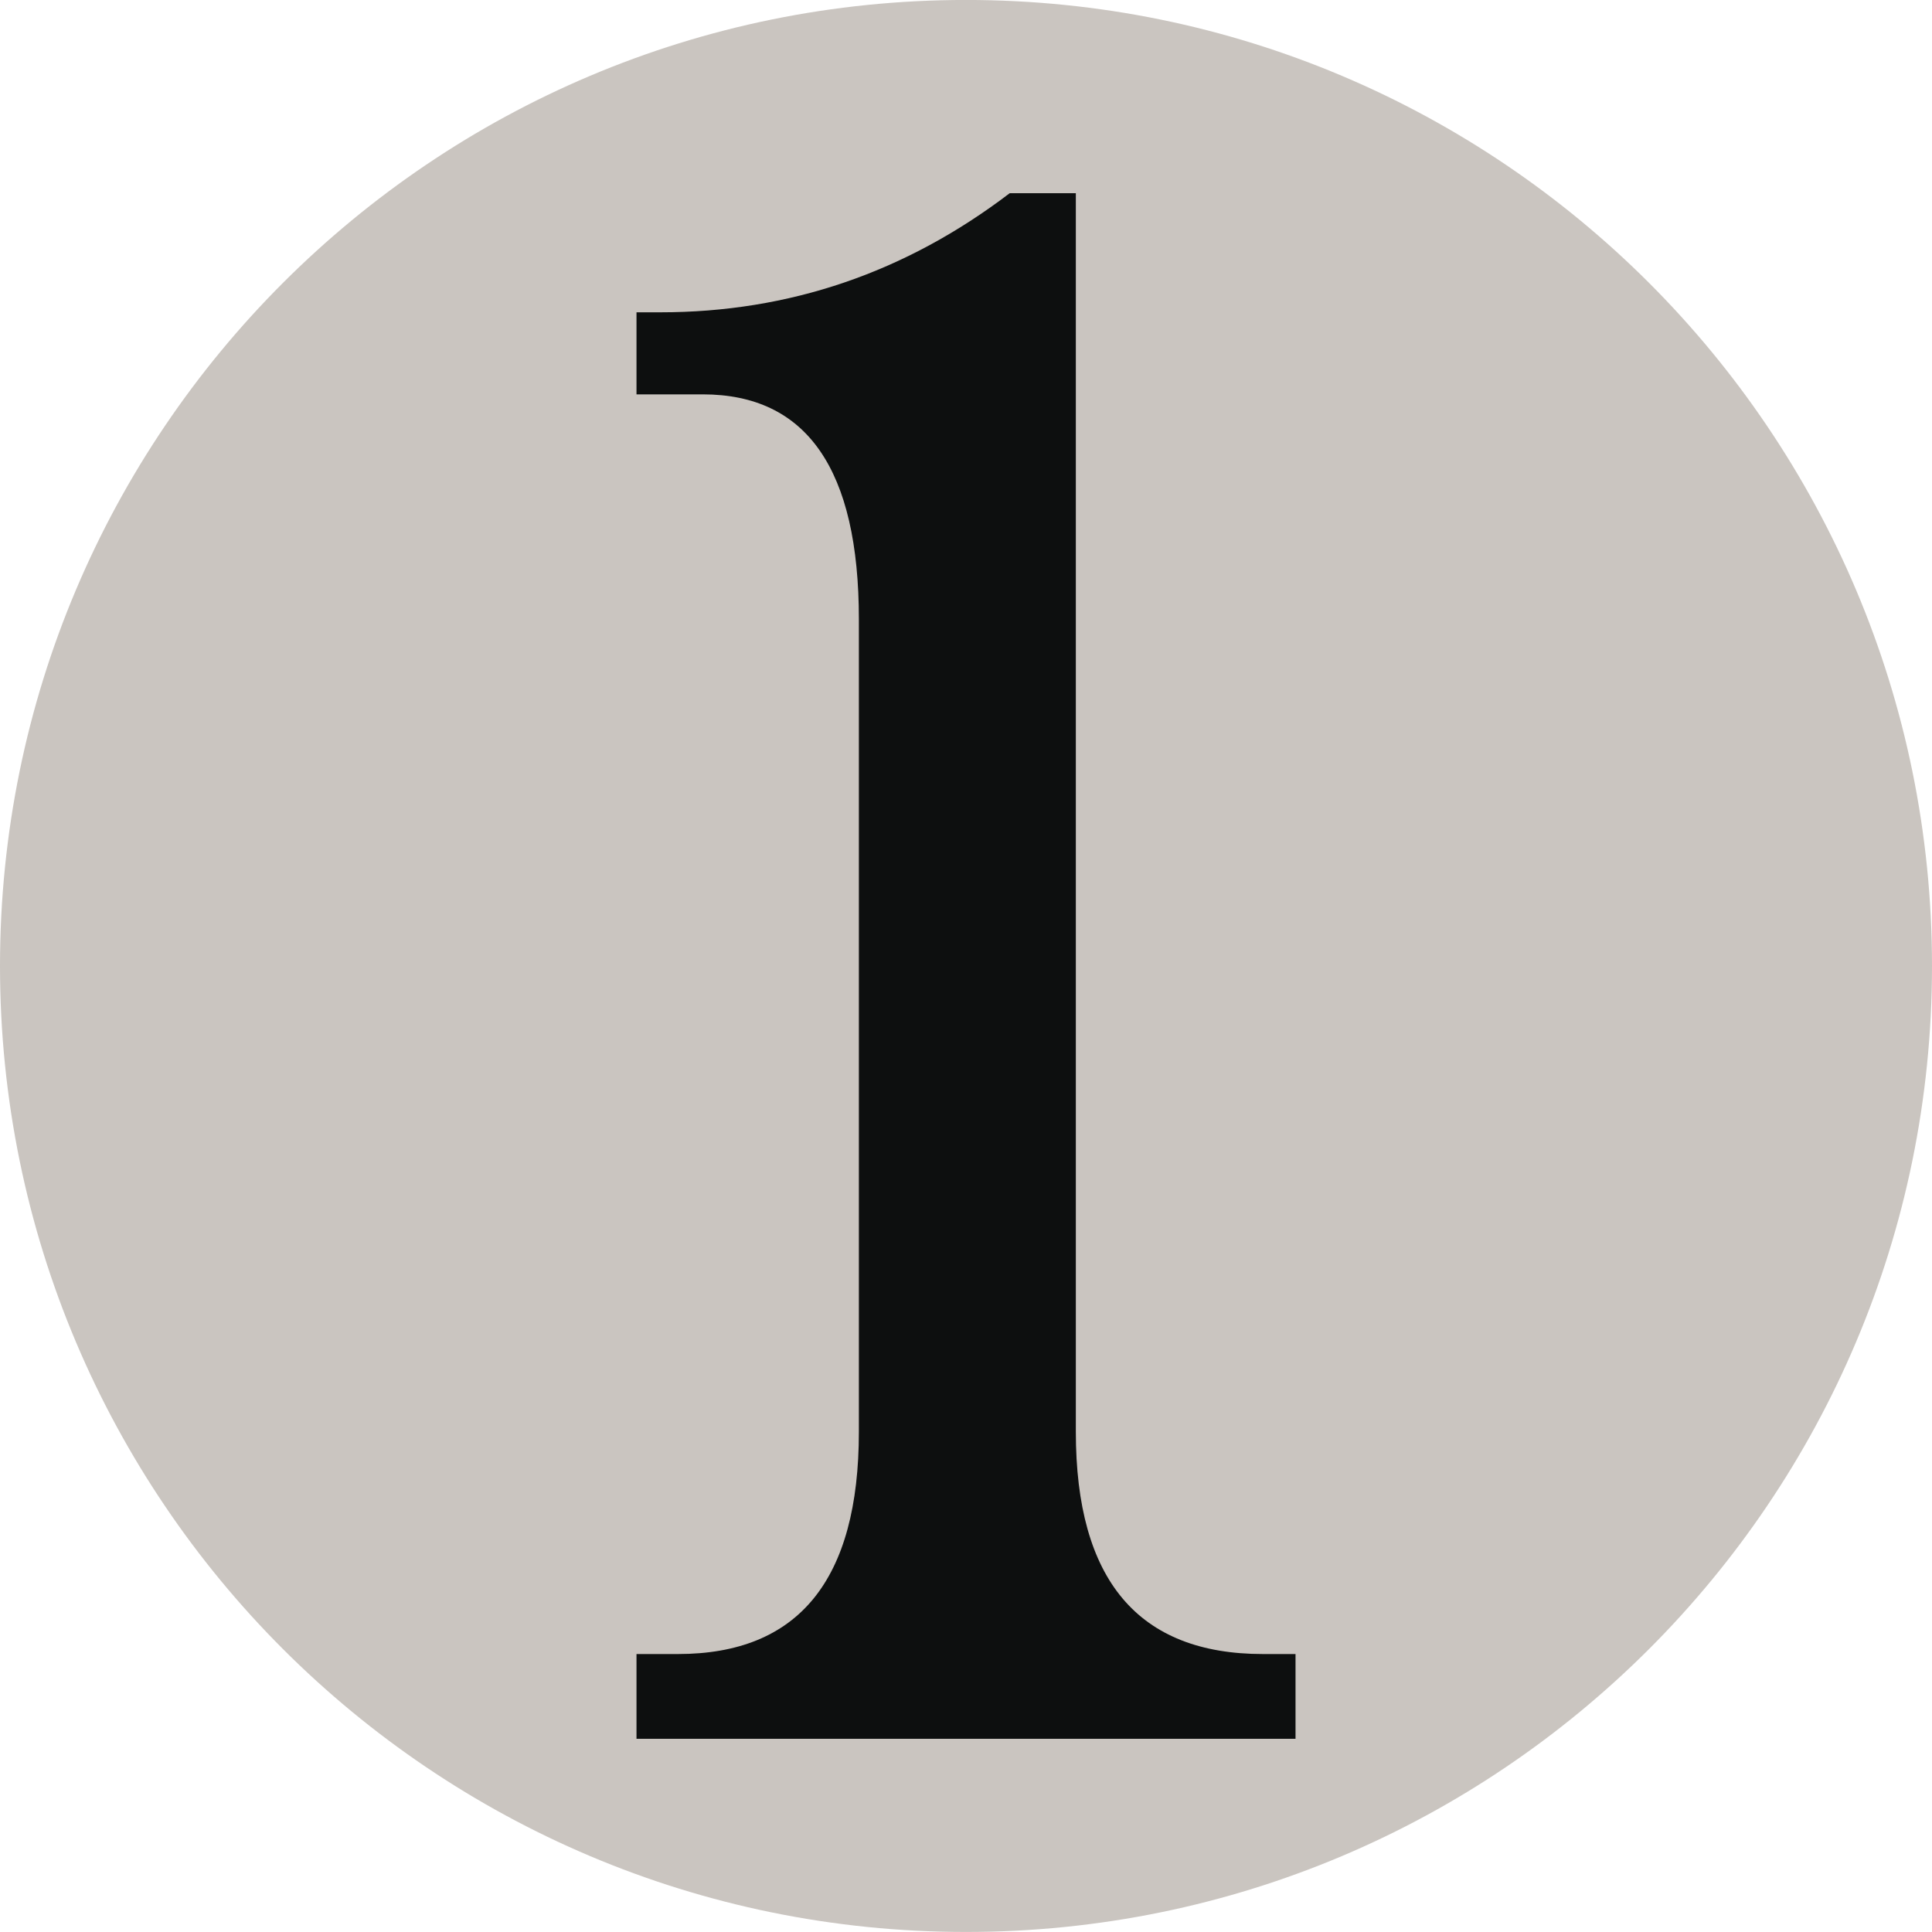
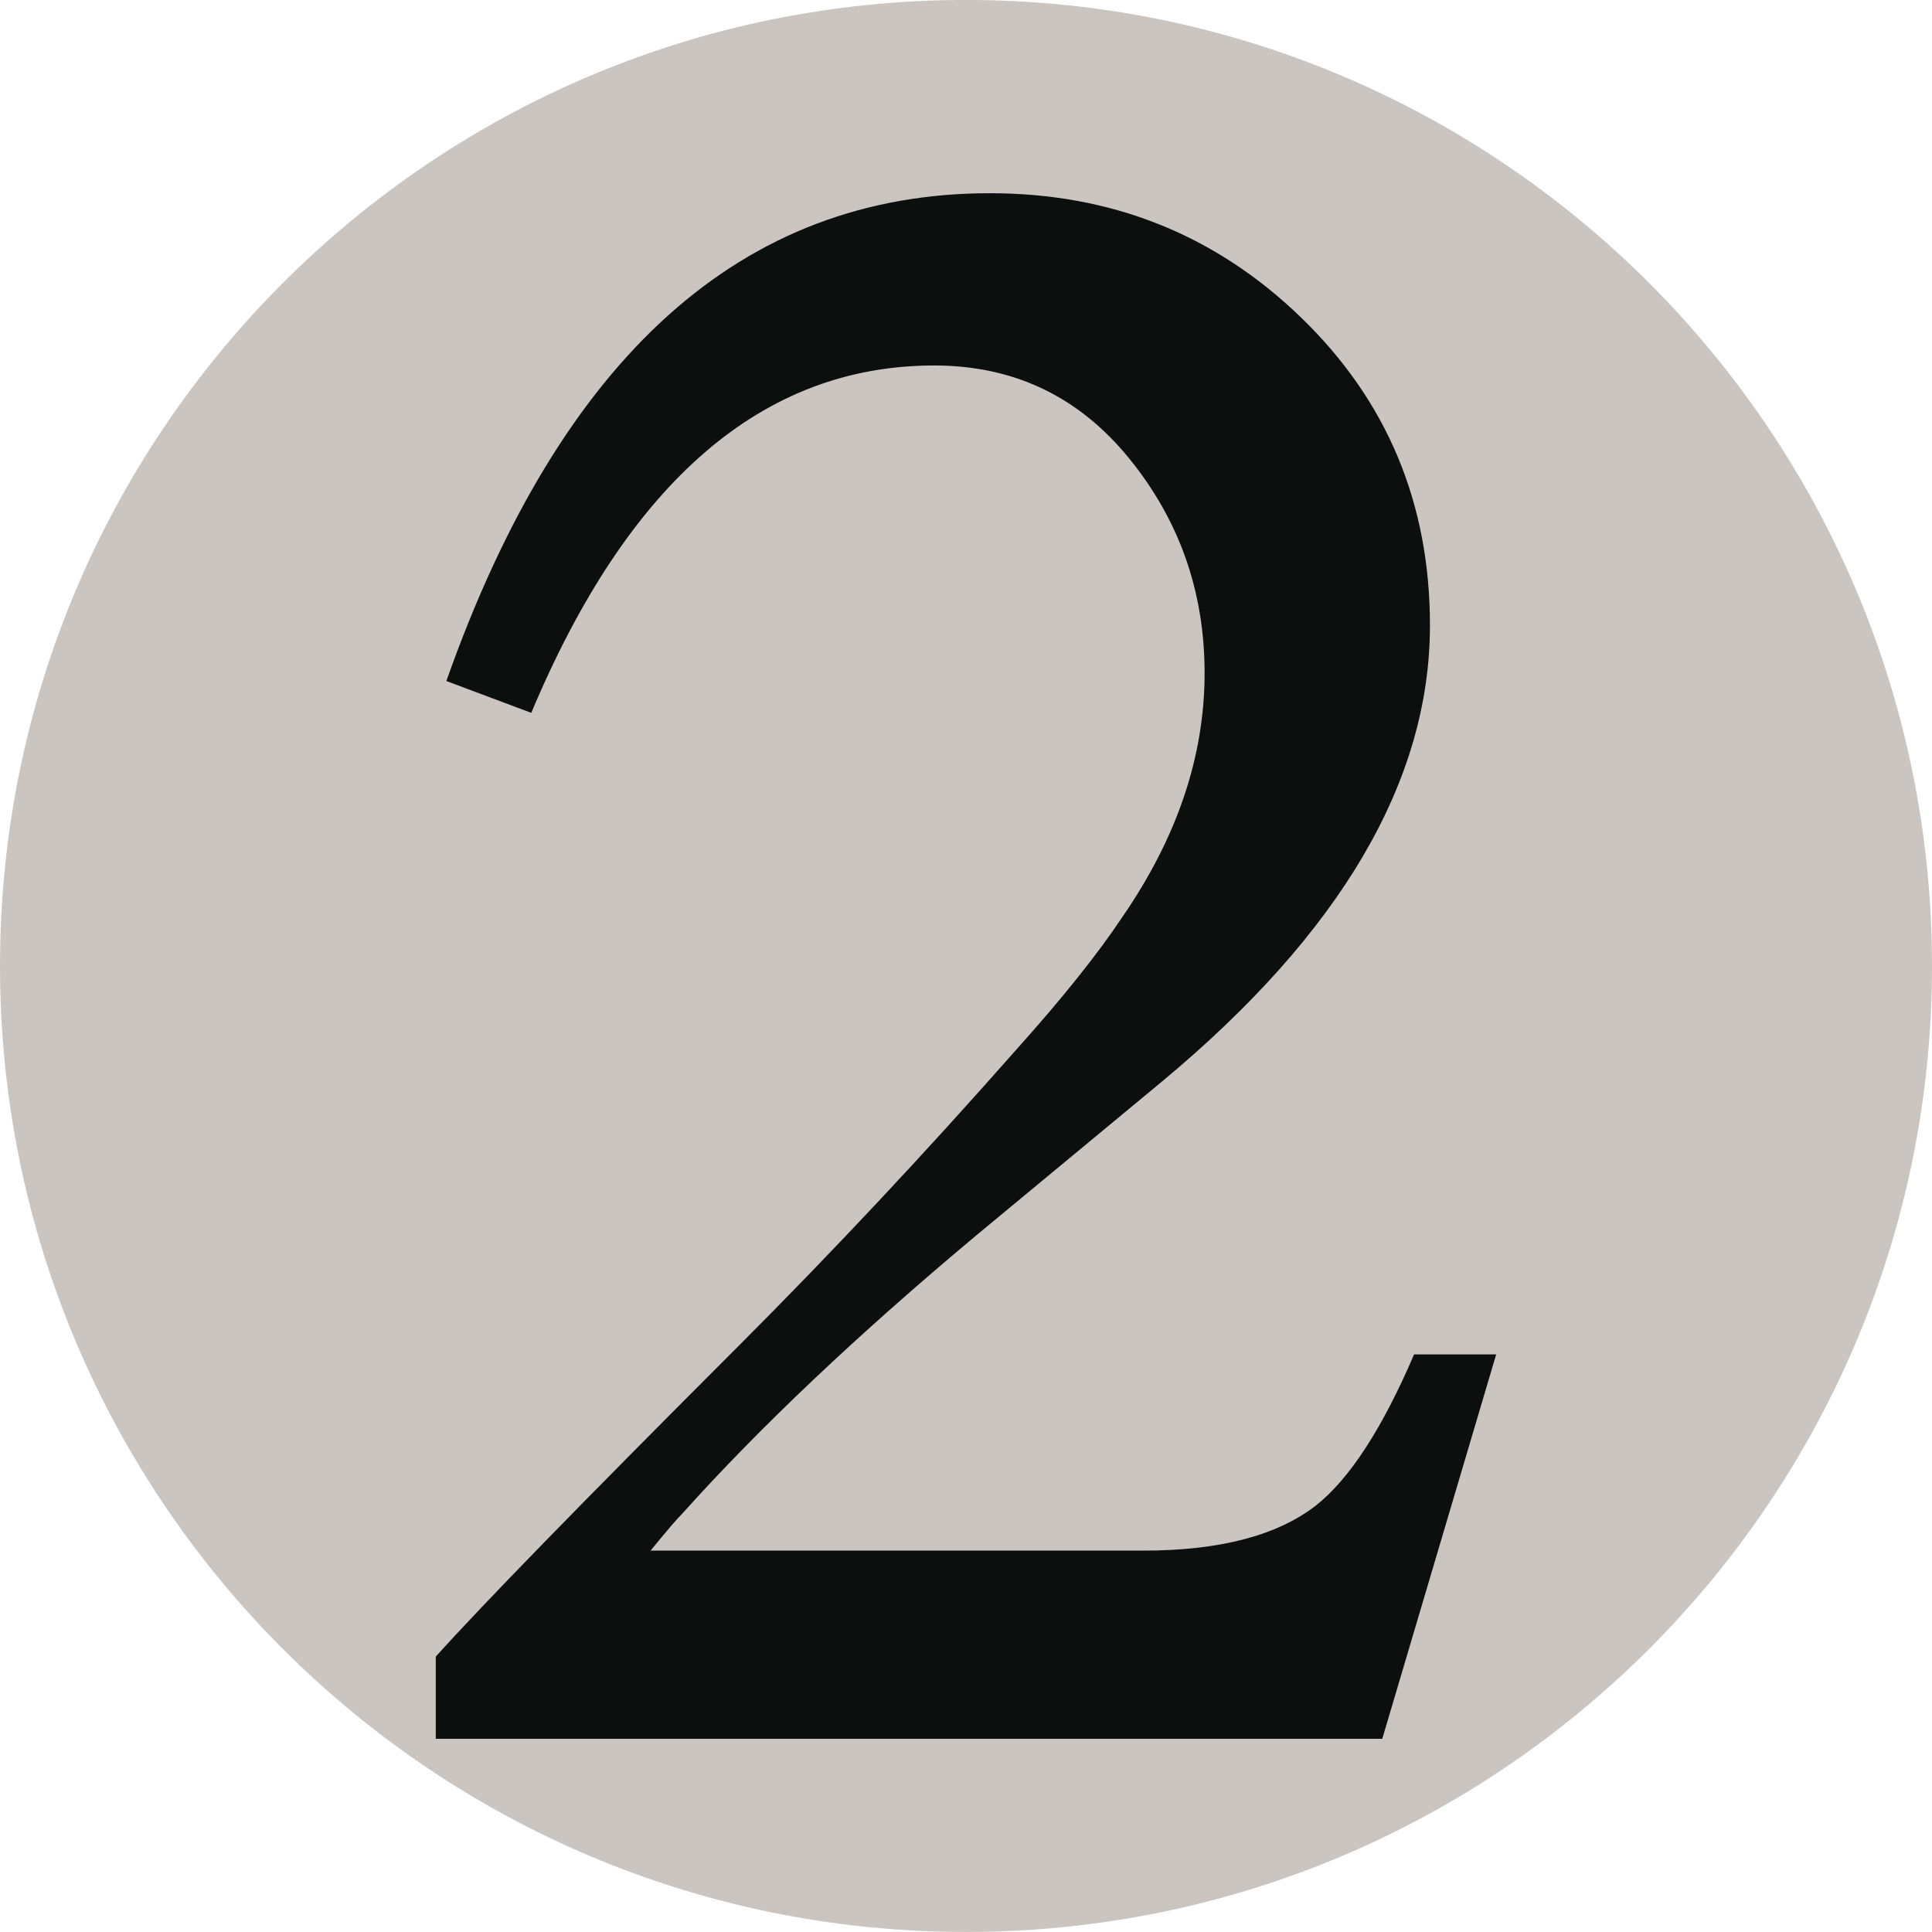
<svg xmlns="http://www.w3.org/2000/svg" viewBox="0 0 100 100">
  <g transform="translate(0 -1)" fill="none">
    <circle fill="#CAC5C0" cx="50" cy="50.998" r="50" />
-     <path d="M55.685 11.001v64.108c0 7.671 3.226 11.504 9.687 11.504h1.684v4.388h-34.111v-4.388h2.141c6.247 0 9.369-3.833 9.369-11.504v-42.054c0-7.758-2.697-11.643-8.081-11.643h-3.429v-4.247h1.237c6.66 0 12.691-2.057 18.08-6.165l3.423.001z" fill="#0D0F0F" />
+     <path d="M77.442 71.103l-5.896 19.898h-48.991v-4.254c2.38-2.652 7.595-8.001 15.646-16.053 4.849-4.852 9.649-9.972 14.407-15.371 2.378-2.651 4.21-4.942 5.487-6.862 2.836-4.114 4.255-8.32 4.255-12.624 0-4.204-1.301-7.912-3.908-11.112-2.607-3.204-5.97-4.808-10.09-4.808-8.871 0-15.823 5.998-20.854 17.98l-4.395-1.647c5.947-16.829 15.321-25.249 28.131-25.249 6.313 0 11.687 2.149 16.124 6.448 4.439 4.3 6.656 9.604 6.656 15.92 0 8.052-4.617 15.918-13.858 23.601l-9.604 7.956c-6.131 5.127-11.212 9.929-15.231 14.412-.28.273-.826.916-1.647 1.921h25.521c3.932 0 6.907-.776 8.918-2.335 1.735-1.372 3.434-3.98 5.08-7.821h4.249z" fill="#0D0F0F" />
  </g>
</svg>
